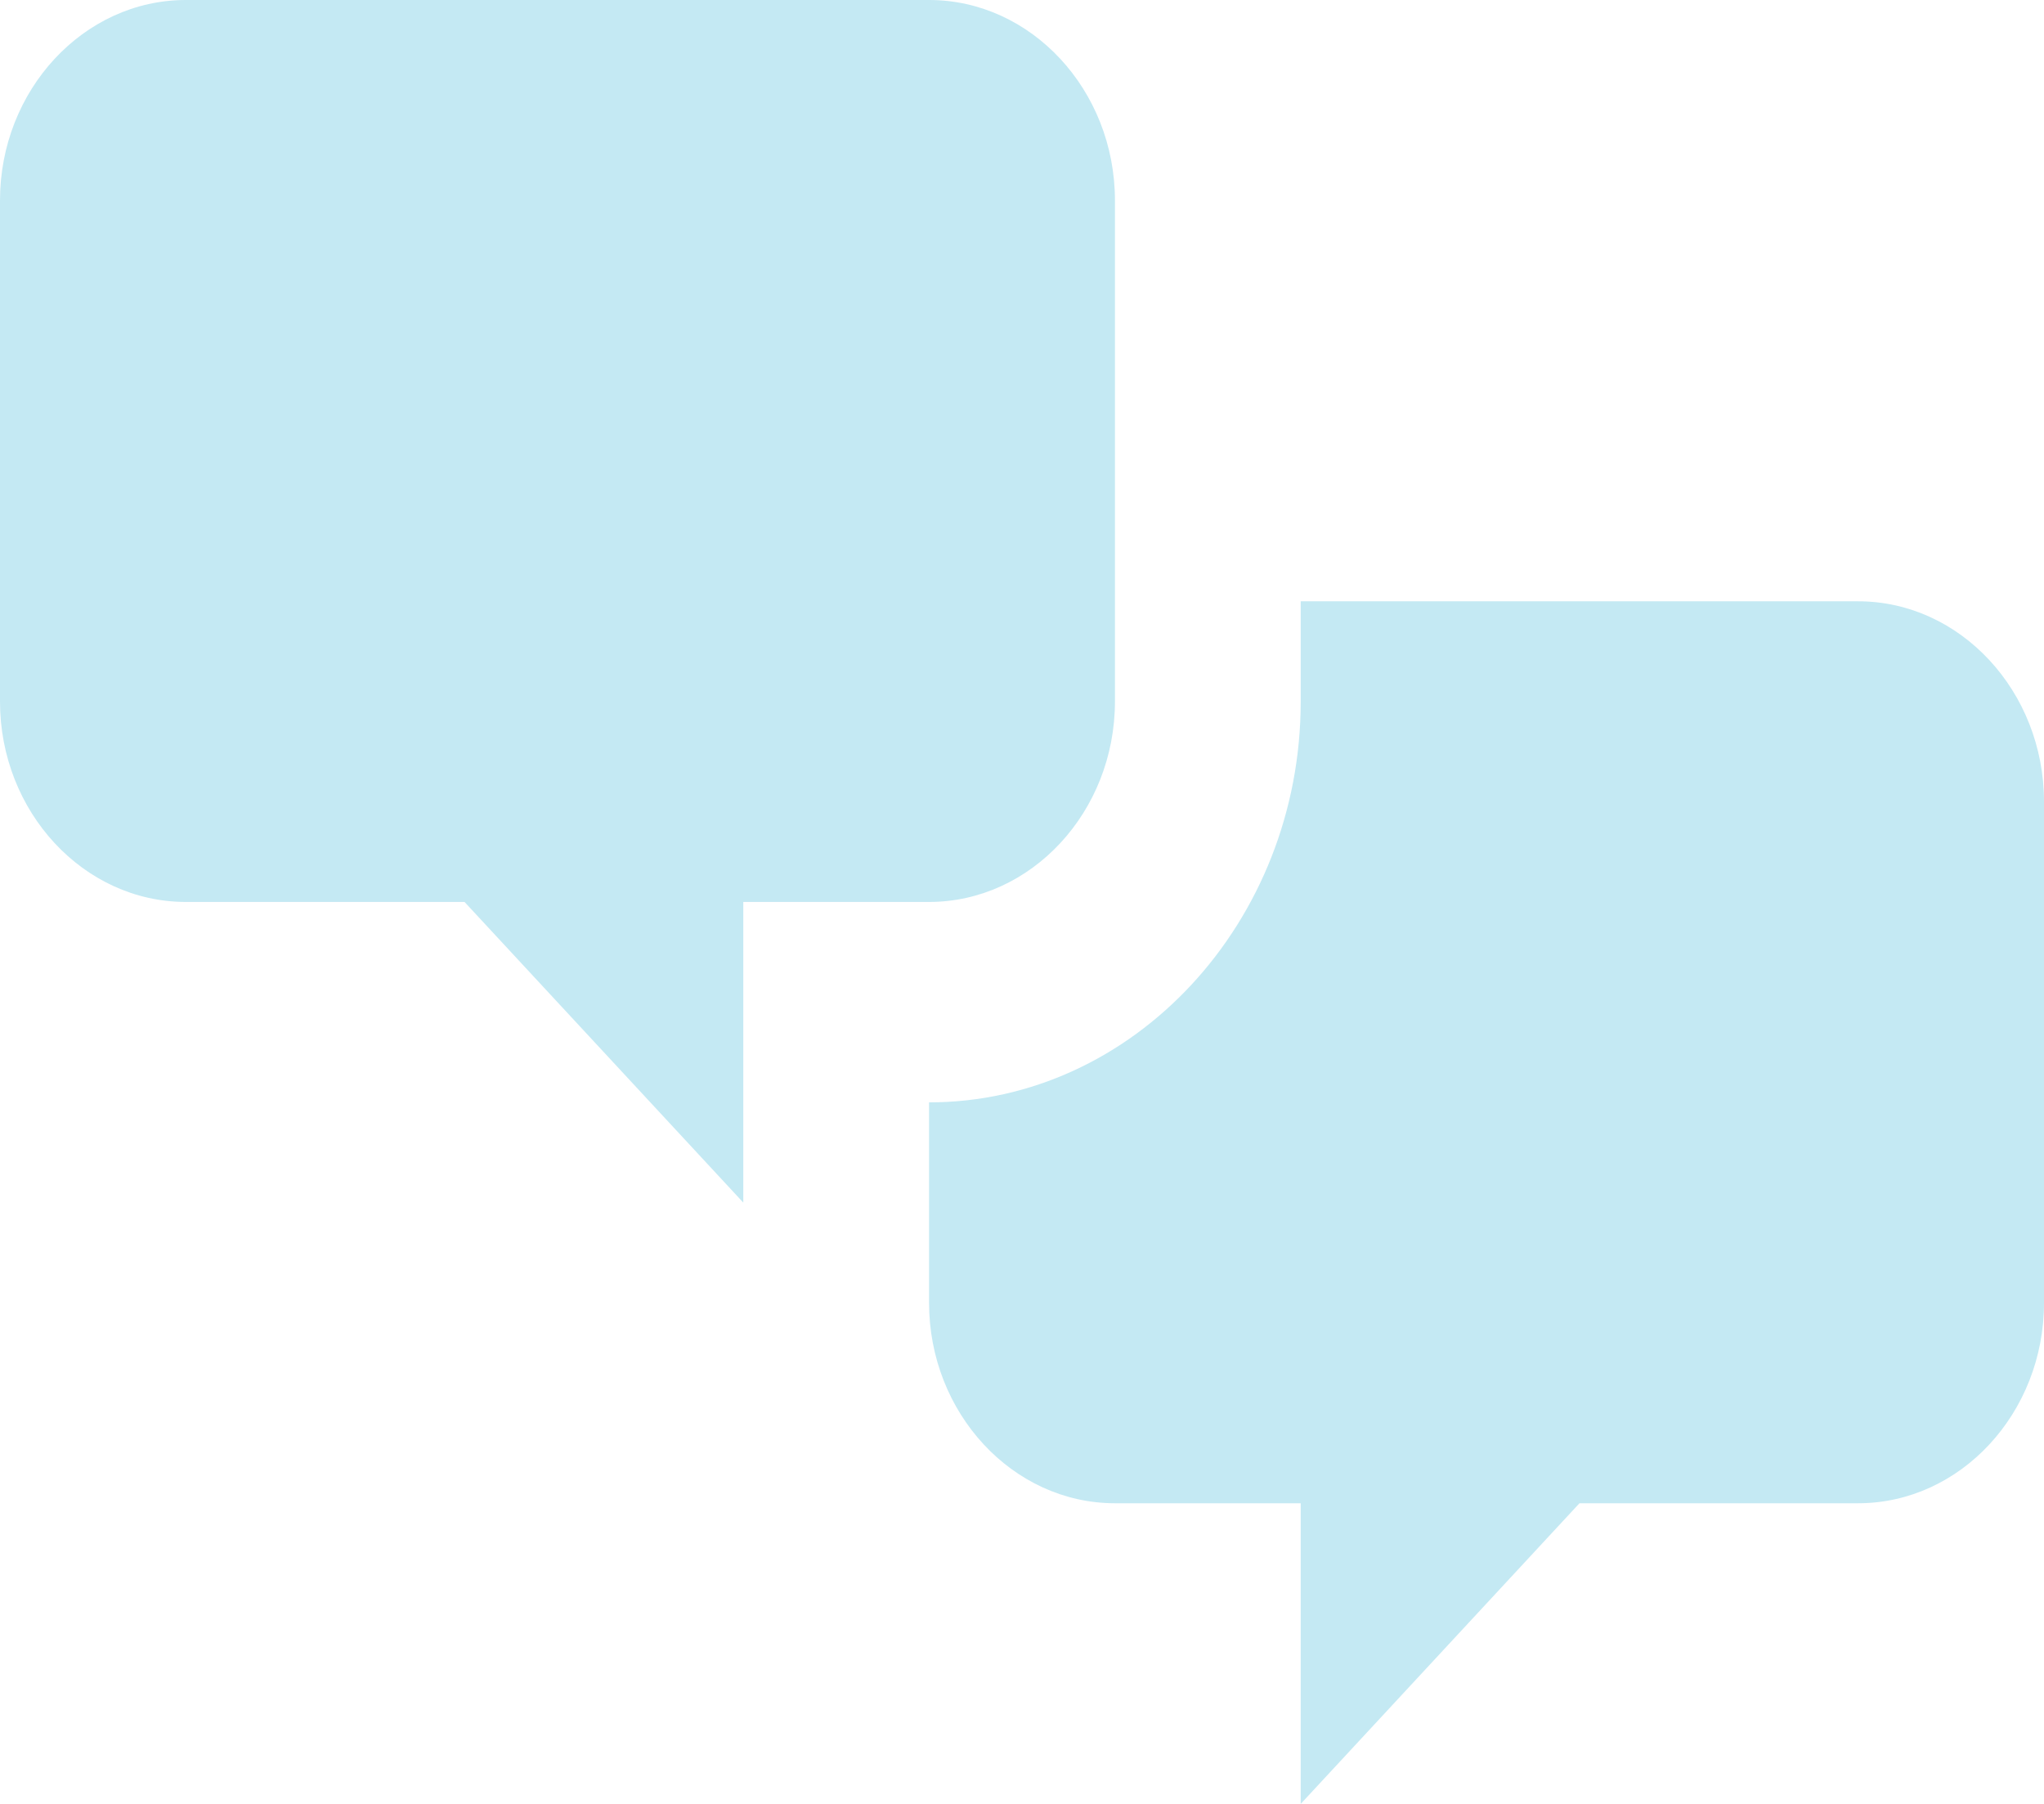
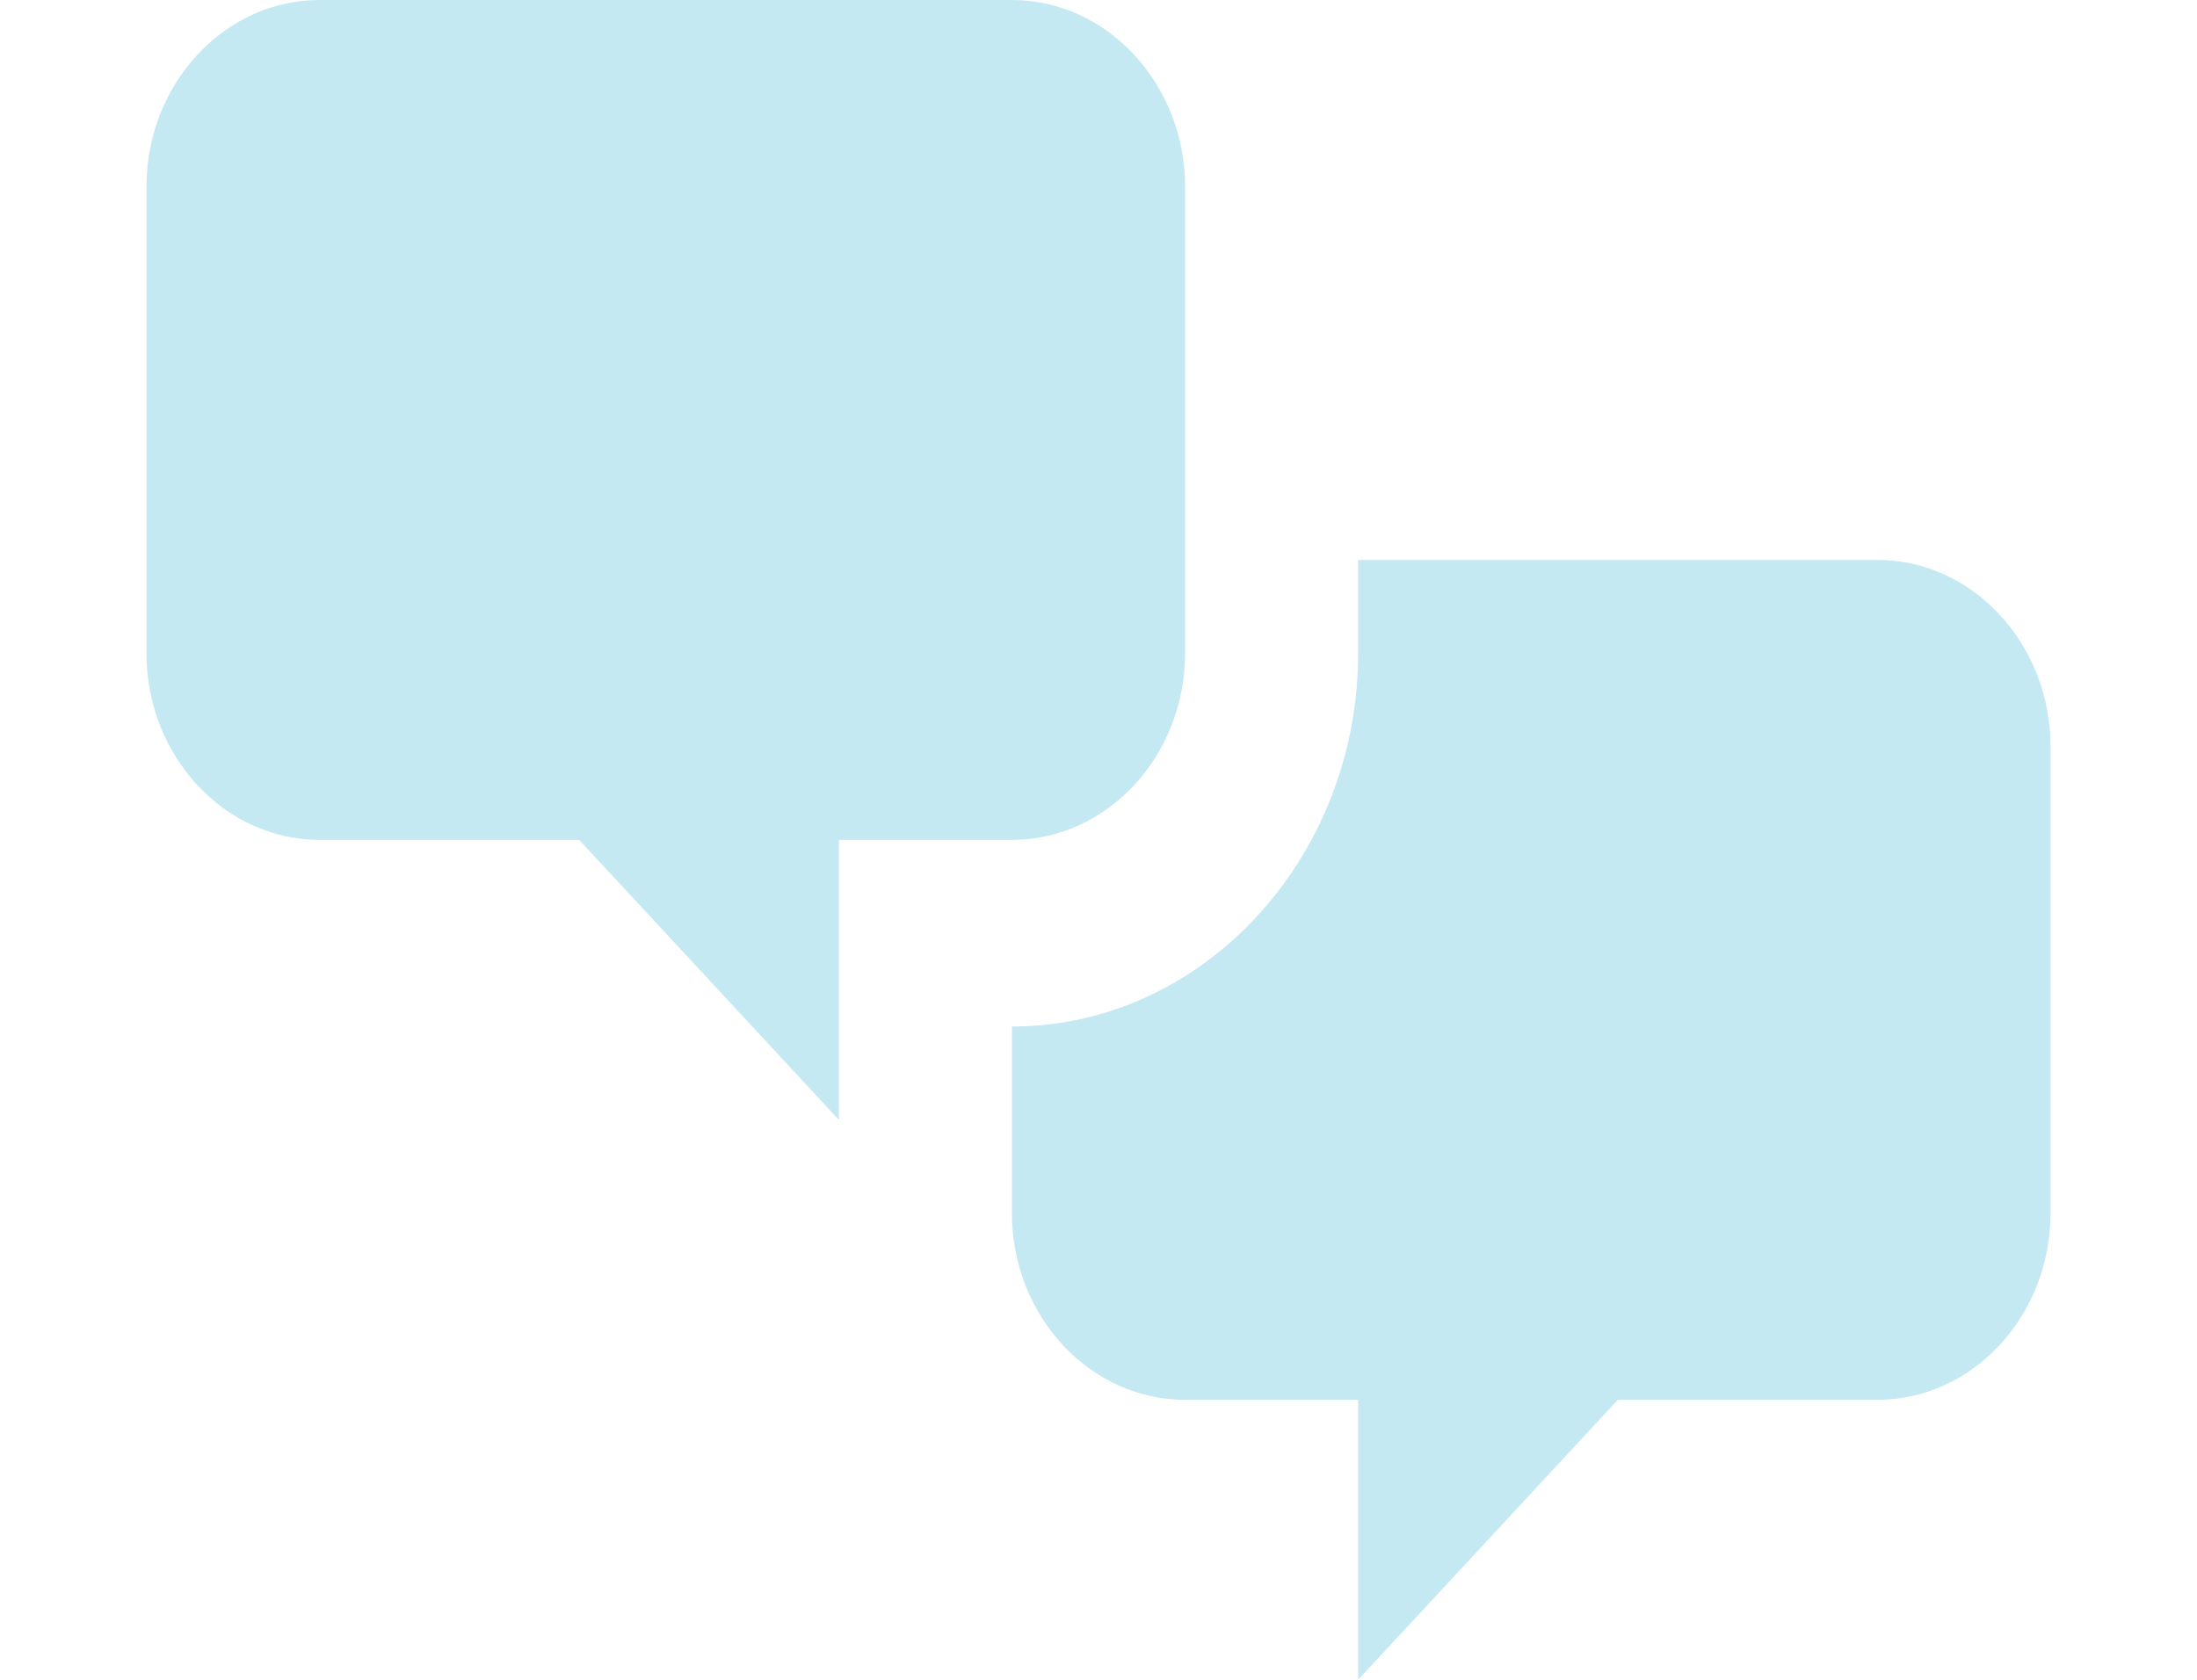
- <svg xmlns="http://www.w3.org/2000/svg" width="34" height="30" viewBox="0 0 34 30" fill="none">
+ <svg xmlns="http://www.w3.org/2000/svg" width="34" height="26" viewBox="0 0 34 30" fill="none">
  <path d="M3.091 15C1.391 15 0 13.5 0 11.667V3.333C0 1.5 1.391 0 3.091 0H15.454C17.154 0 18.546 1.5 18.546 3.333V11.667C18.546 13.5 17.154 15 15.454 15H12.364V20L7.727 15H3.091ZM30.909 25C32.609 25 34 23.5 34 21.667V13.333C34 11.5 32.609 10 30.909 10H21.636V11.667C21.636 15.333 18.855 18.333 15.454 18.333V21.667C15.454 23.5 16.846 25 18.546 25H21.636V30L26.273 25H30.909Z" fill="#C4E9F3" />
</svg>
